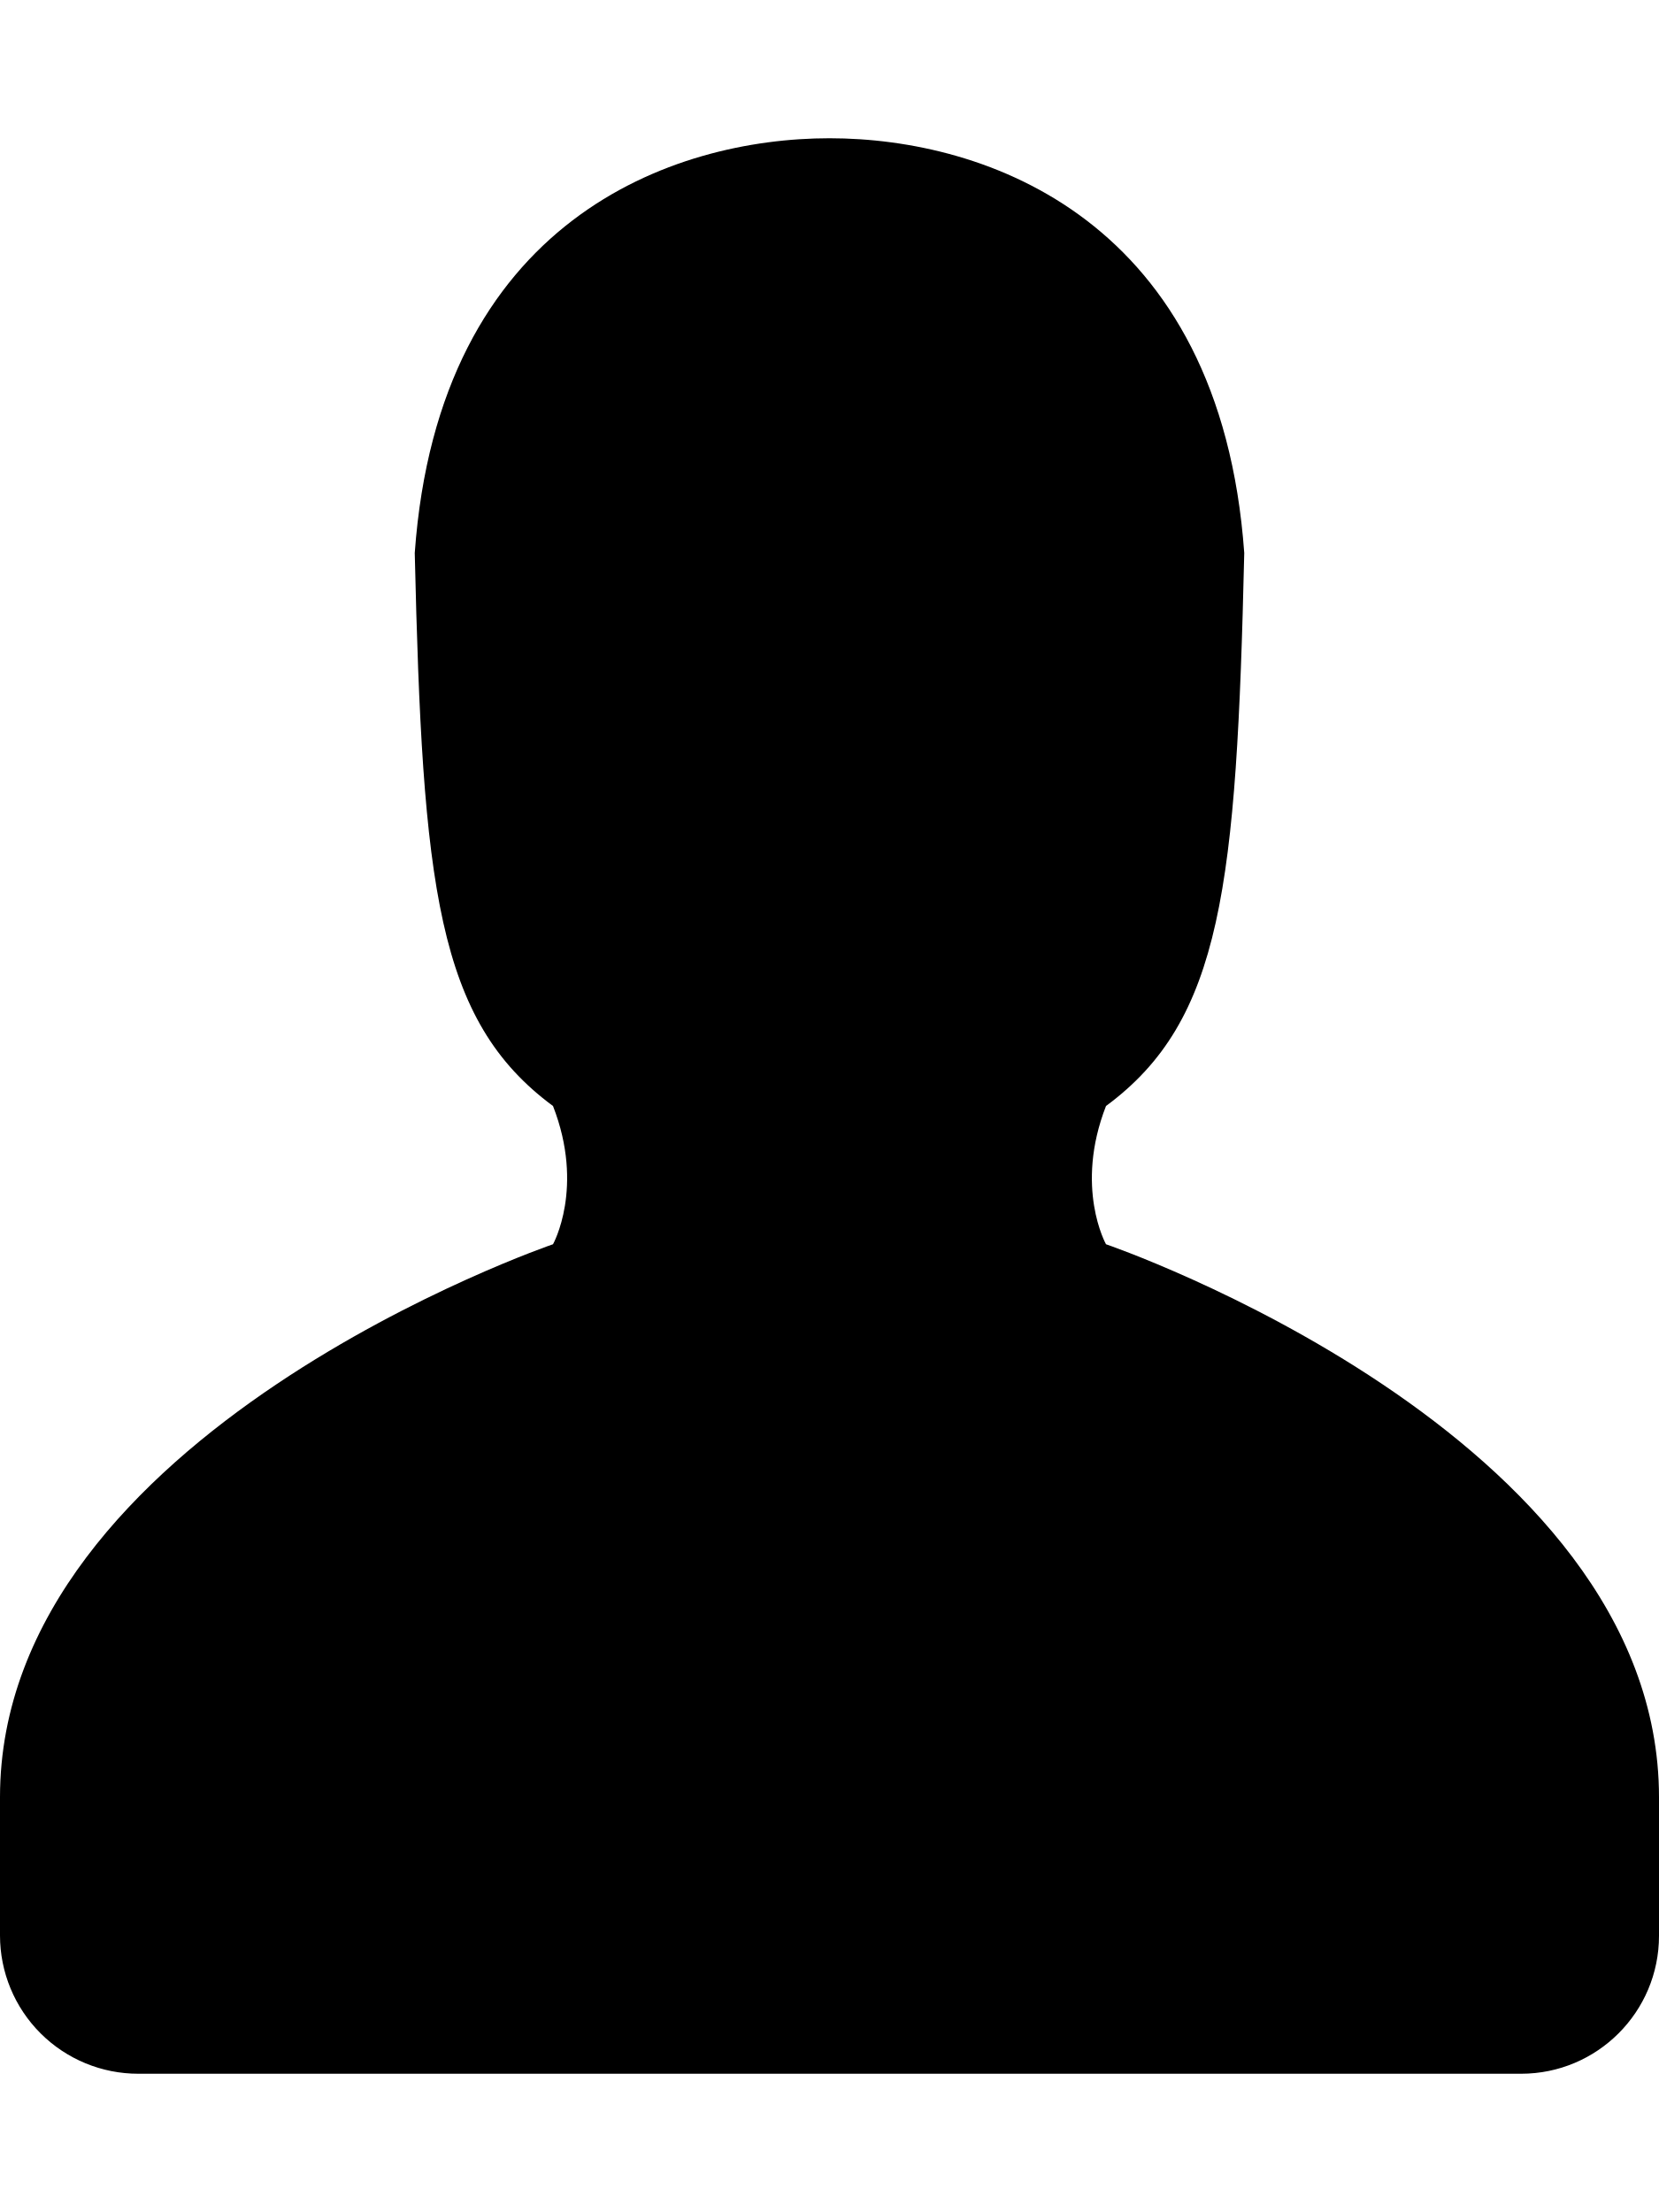
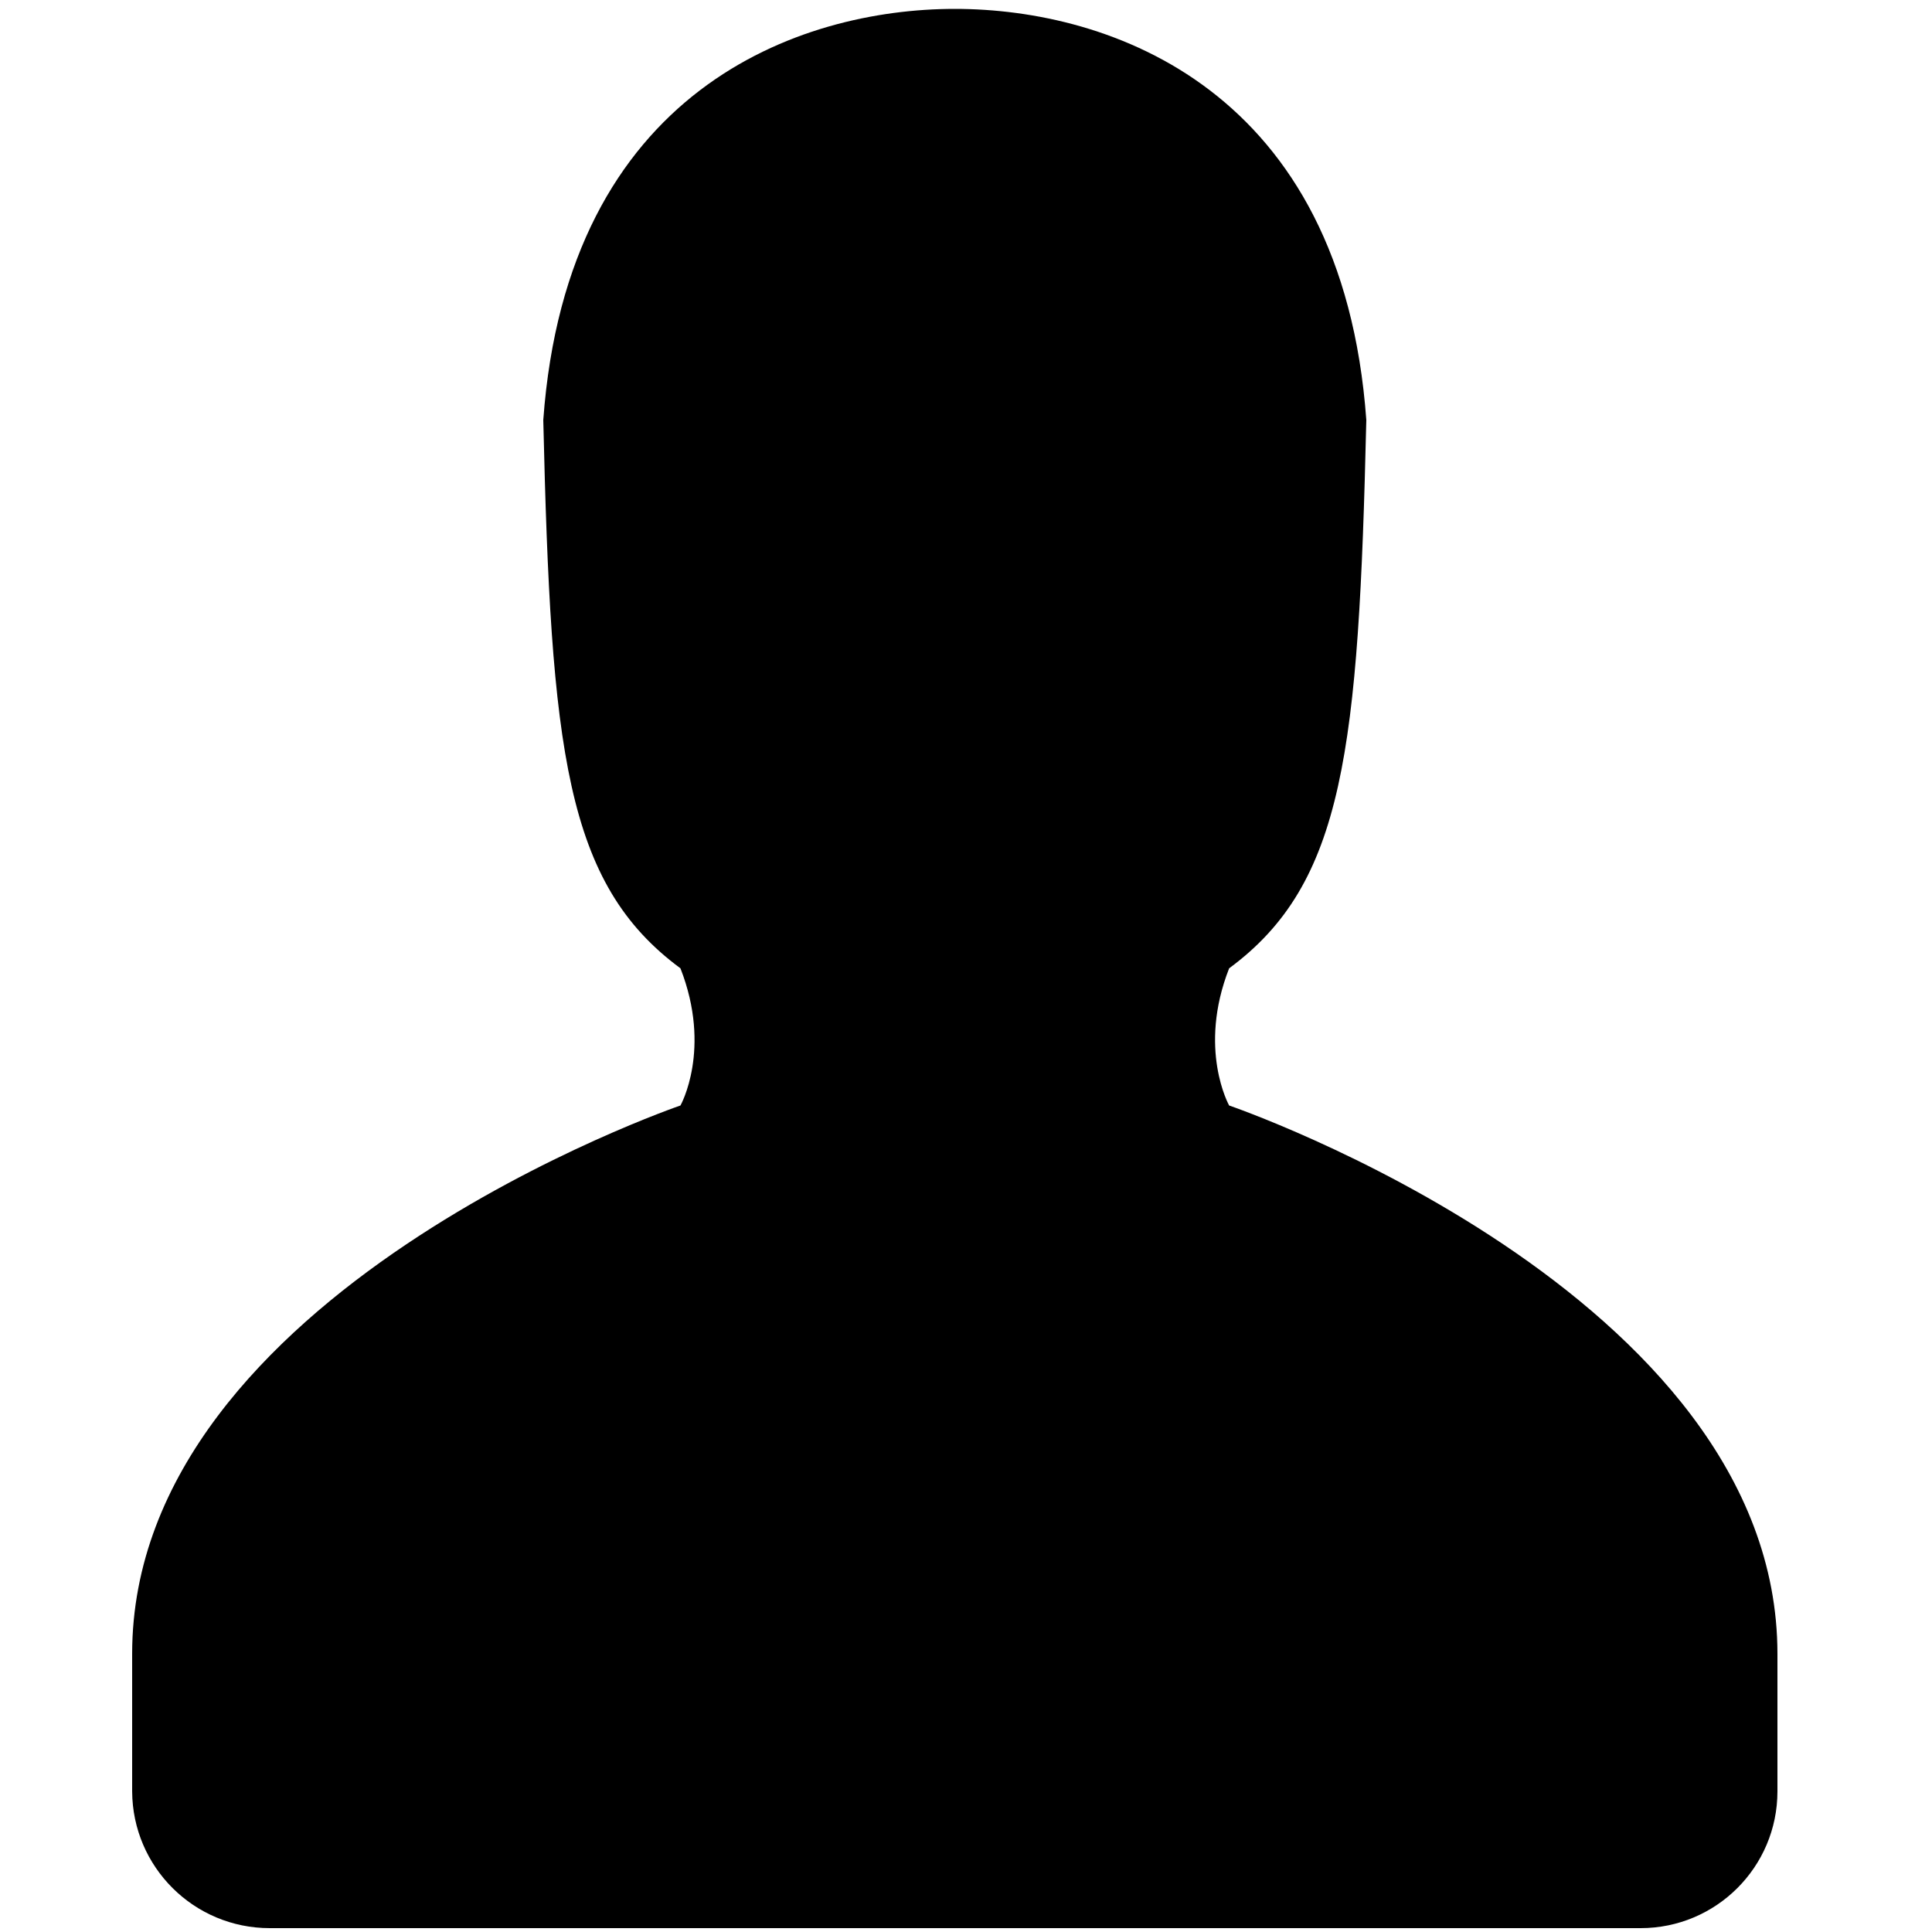
- <svg xmlns="http://www.w3.org/2000/svg" width="12" height="16" viewBox="0 0 12 16">
-   <path fill-rule="evenodd" d="M12 14.002a.998.998 0 0 1-.998.998h-10A1 1 0 0 1 0 14v-1c0-2.633 4-4 4-4s.23-.41 0-1c-.84-.62-.944-1.59-1-4 .173-2.413 1.867-3 3-3s2.827.586 3 3c-.056 2.41-.16 3.38-1 4-.23.59 0 1 0 1s4 1.367 4 4v1.002z" />
+ <svg xmlns="http://www.w3.org/2000/svg" viewBox="0 0 500 500">
+   <path d="M460,463.6c0,19.6-15.9,35.4-35.4,35.4l0,0H69.8c-19.6,0-35.5-15.8-35.6-35.4c0,0,0,0,0-0.1V428 c0-93.4,141.9-141.9,141.9-141.9s8.2-14.5,0-35.5c-29.8-22-33.5-56.4-35.5-141.9C146.8,23.1,206.9,2.3,247.1,2.3 S347.4,23,353.6,108.7c-2,85.5-5.7,119.9-35.5,141.9c-8.2,20.9,0,35.5,0,35.5S460,334.6,460,428V463.6z" />
</svg>
